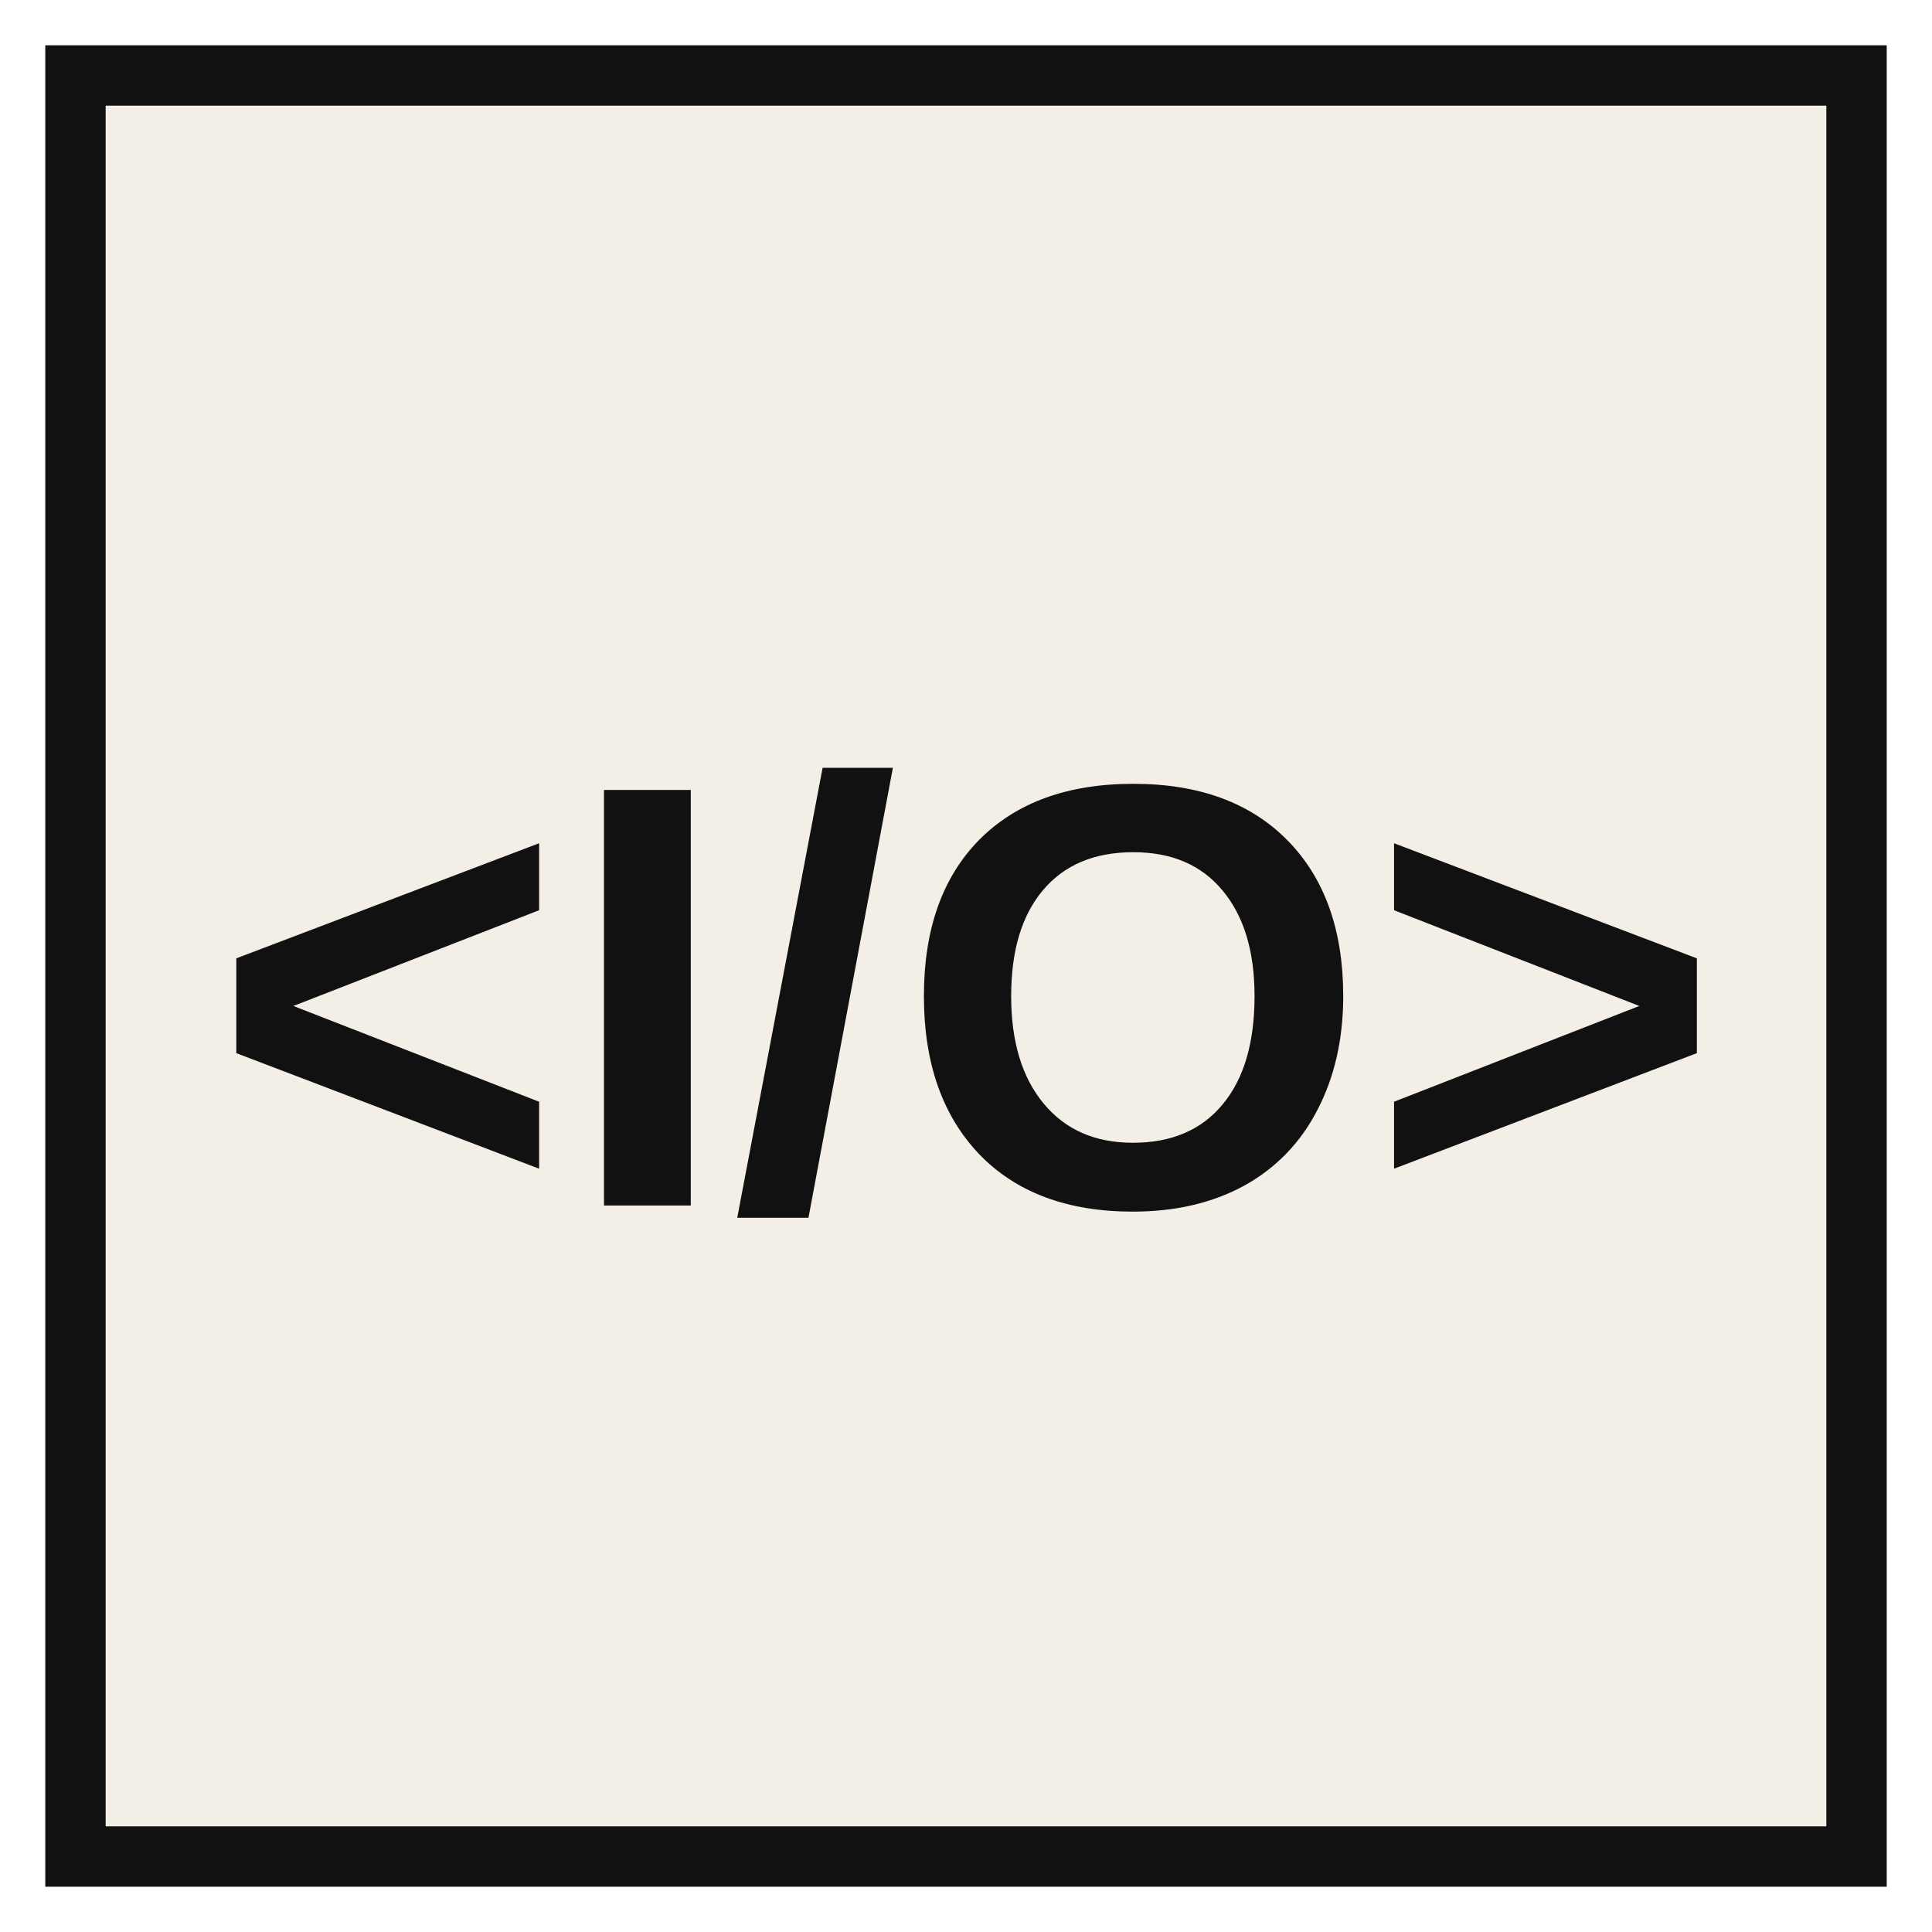
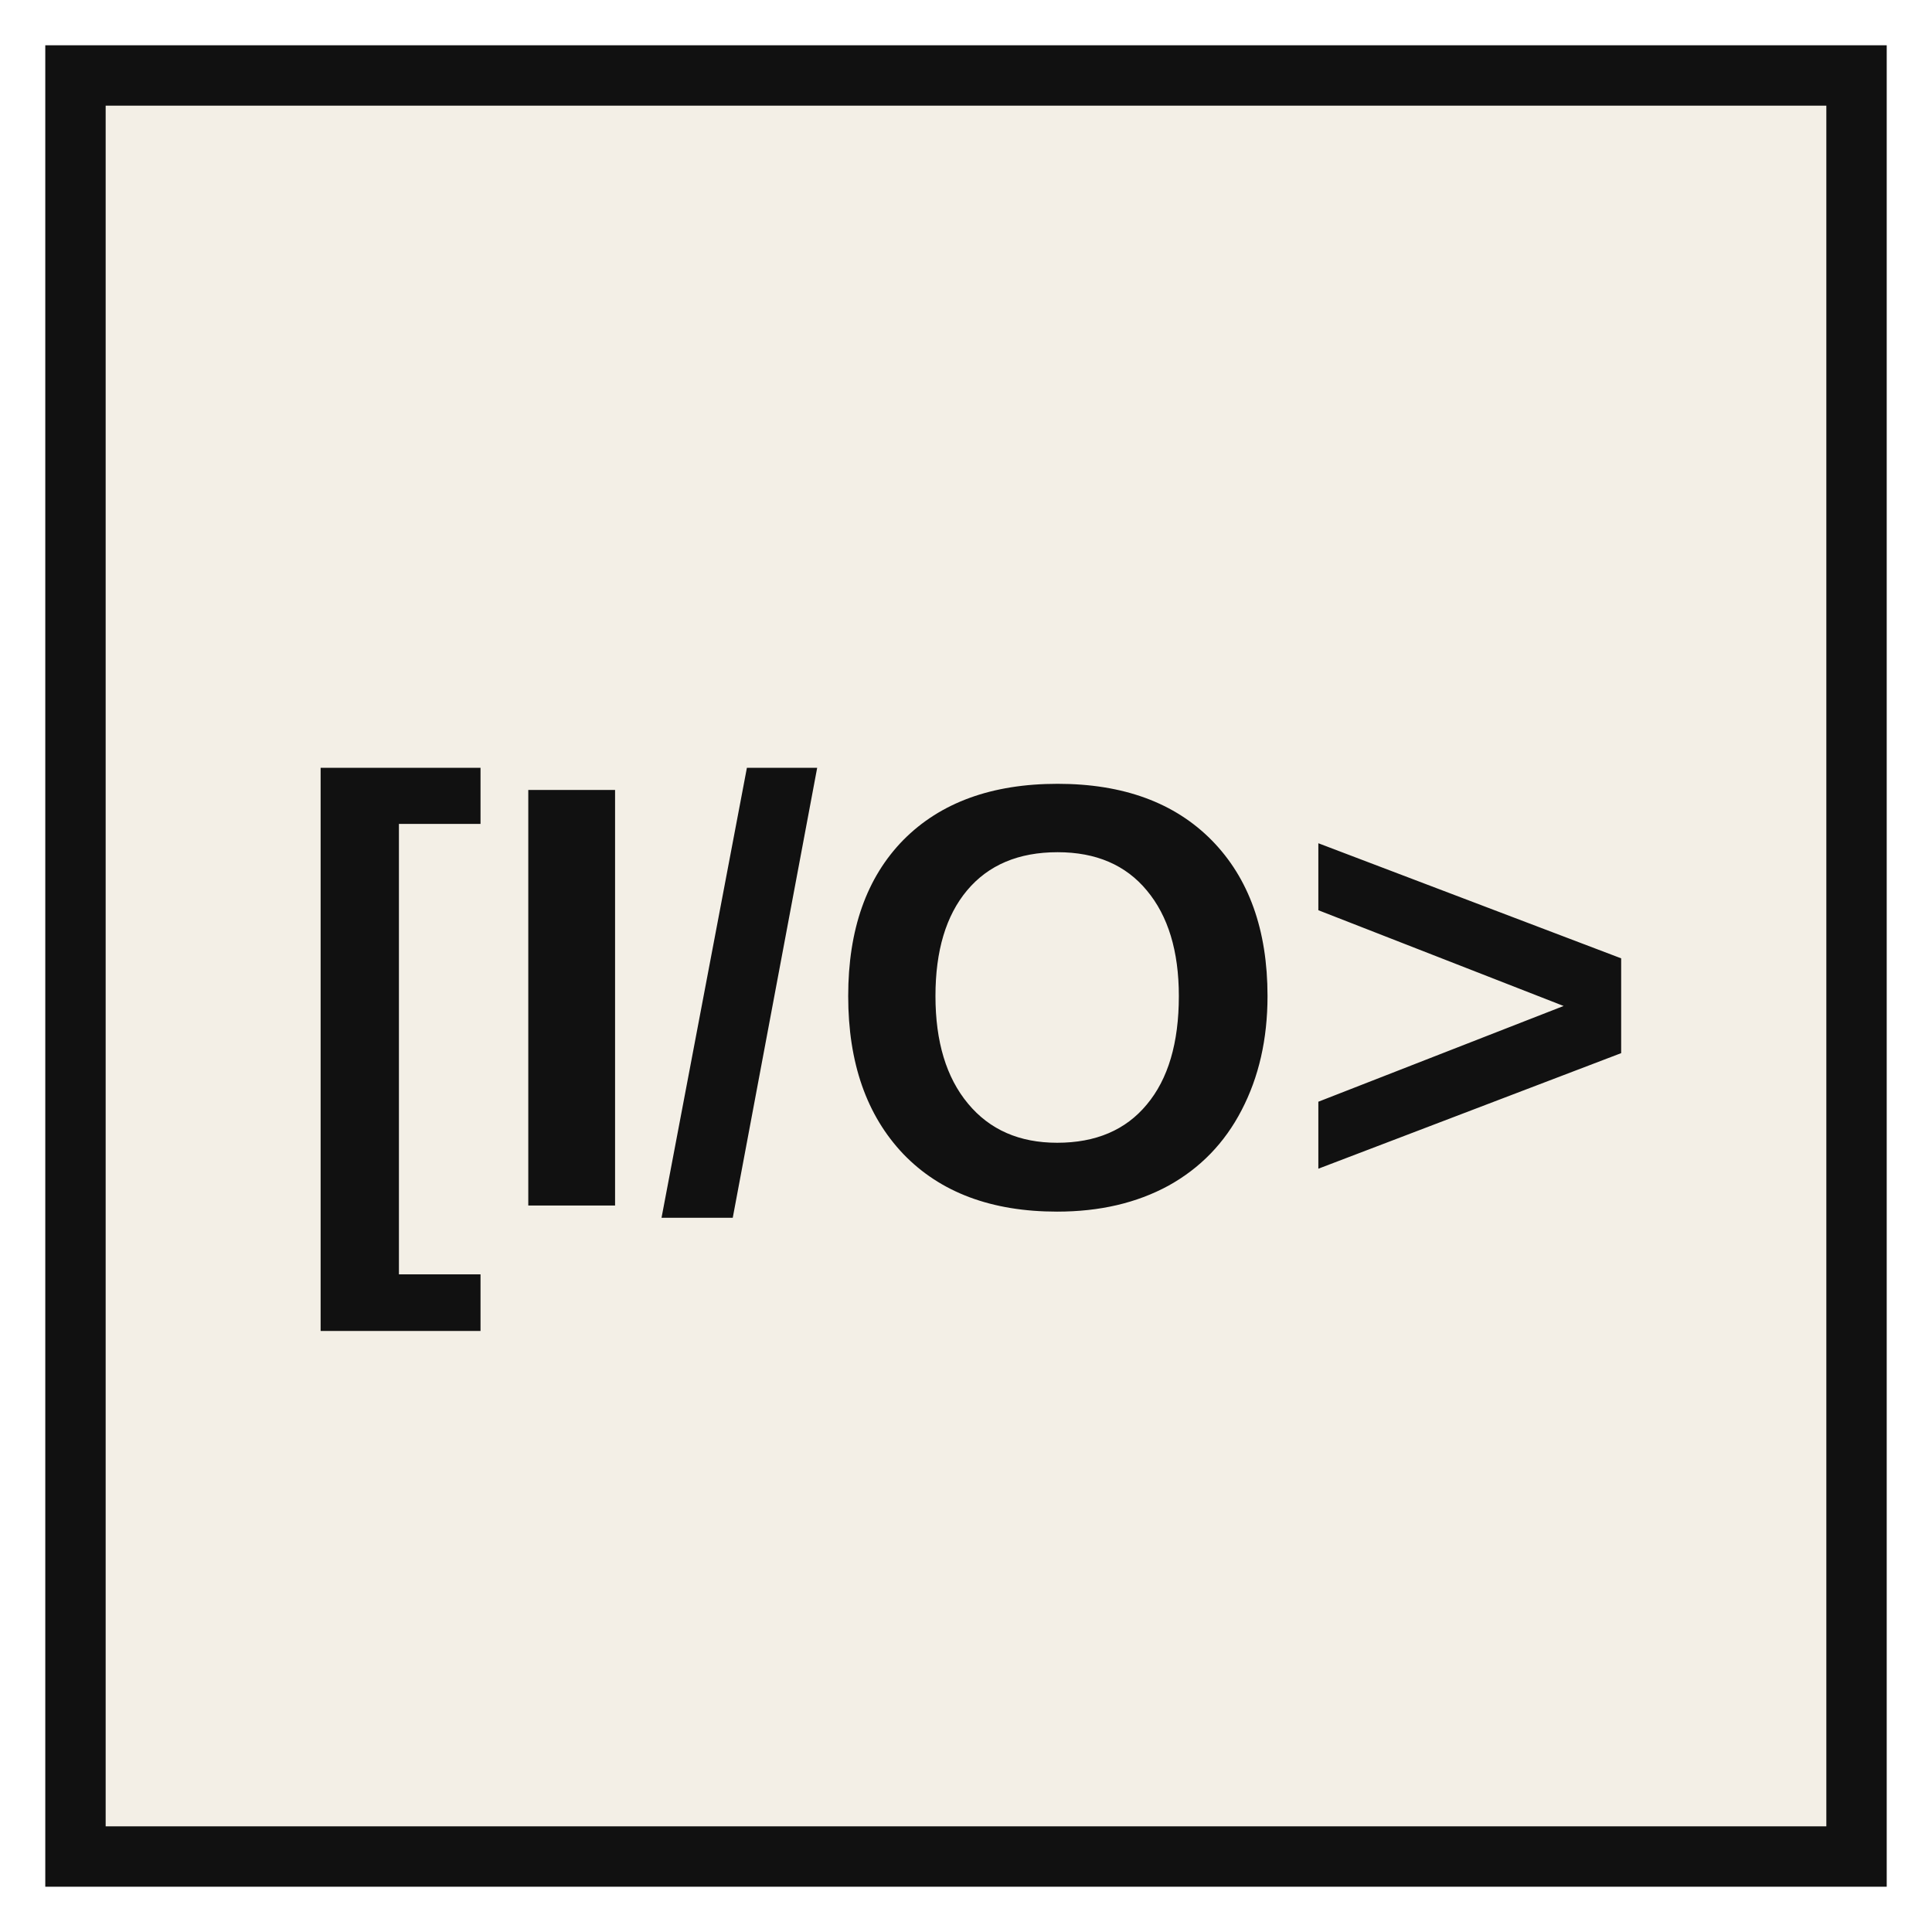
<svg xmlns="http://www.w3.org/2000/svg" viewBox="0 0 64 64">
  <rect x="2.5" y="2.5" width="59" height="59" fill="#F3EFE6" stroke="#111111" stroke-width="2" />
-   <text x="32" y="33" fill="#111111" font-family="Arial, Helvetica, sans-serif" font-size="20" font-weight="800" text-anchor="middle" dominant-baseline="central">&lt;I/O&gt;</text>
+   <text x="32" y="33" fill="#111111" font-family="Arial, Helvetica, sans-serif" font-size="20" font-weight="800" text-anchor="middle" dominant-baseline="central">[I/O&gt;</text>
</svg>
